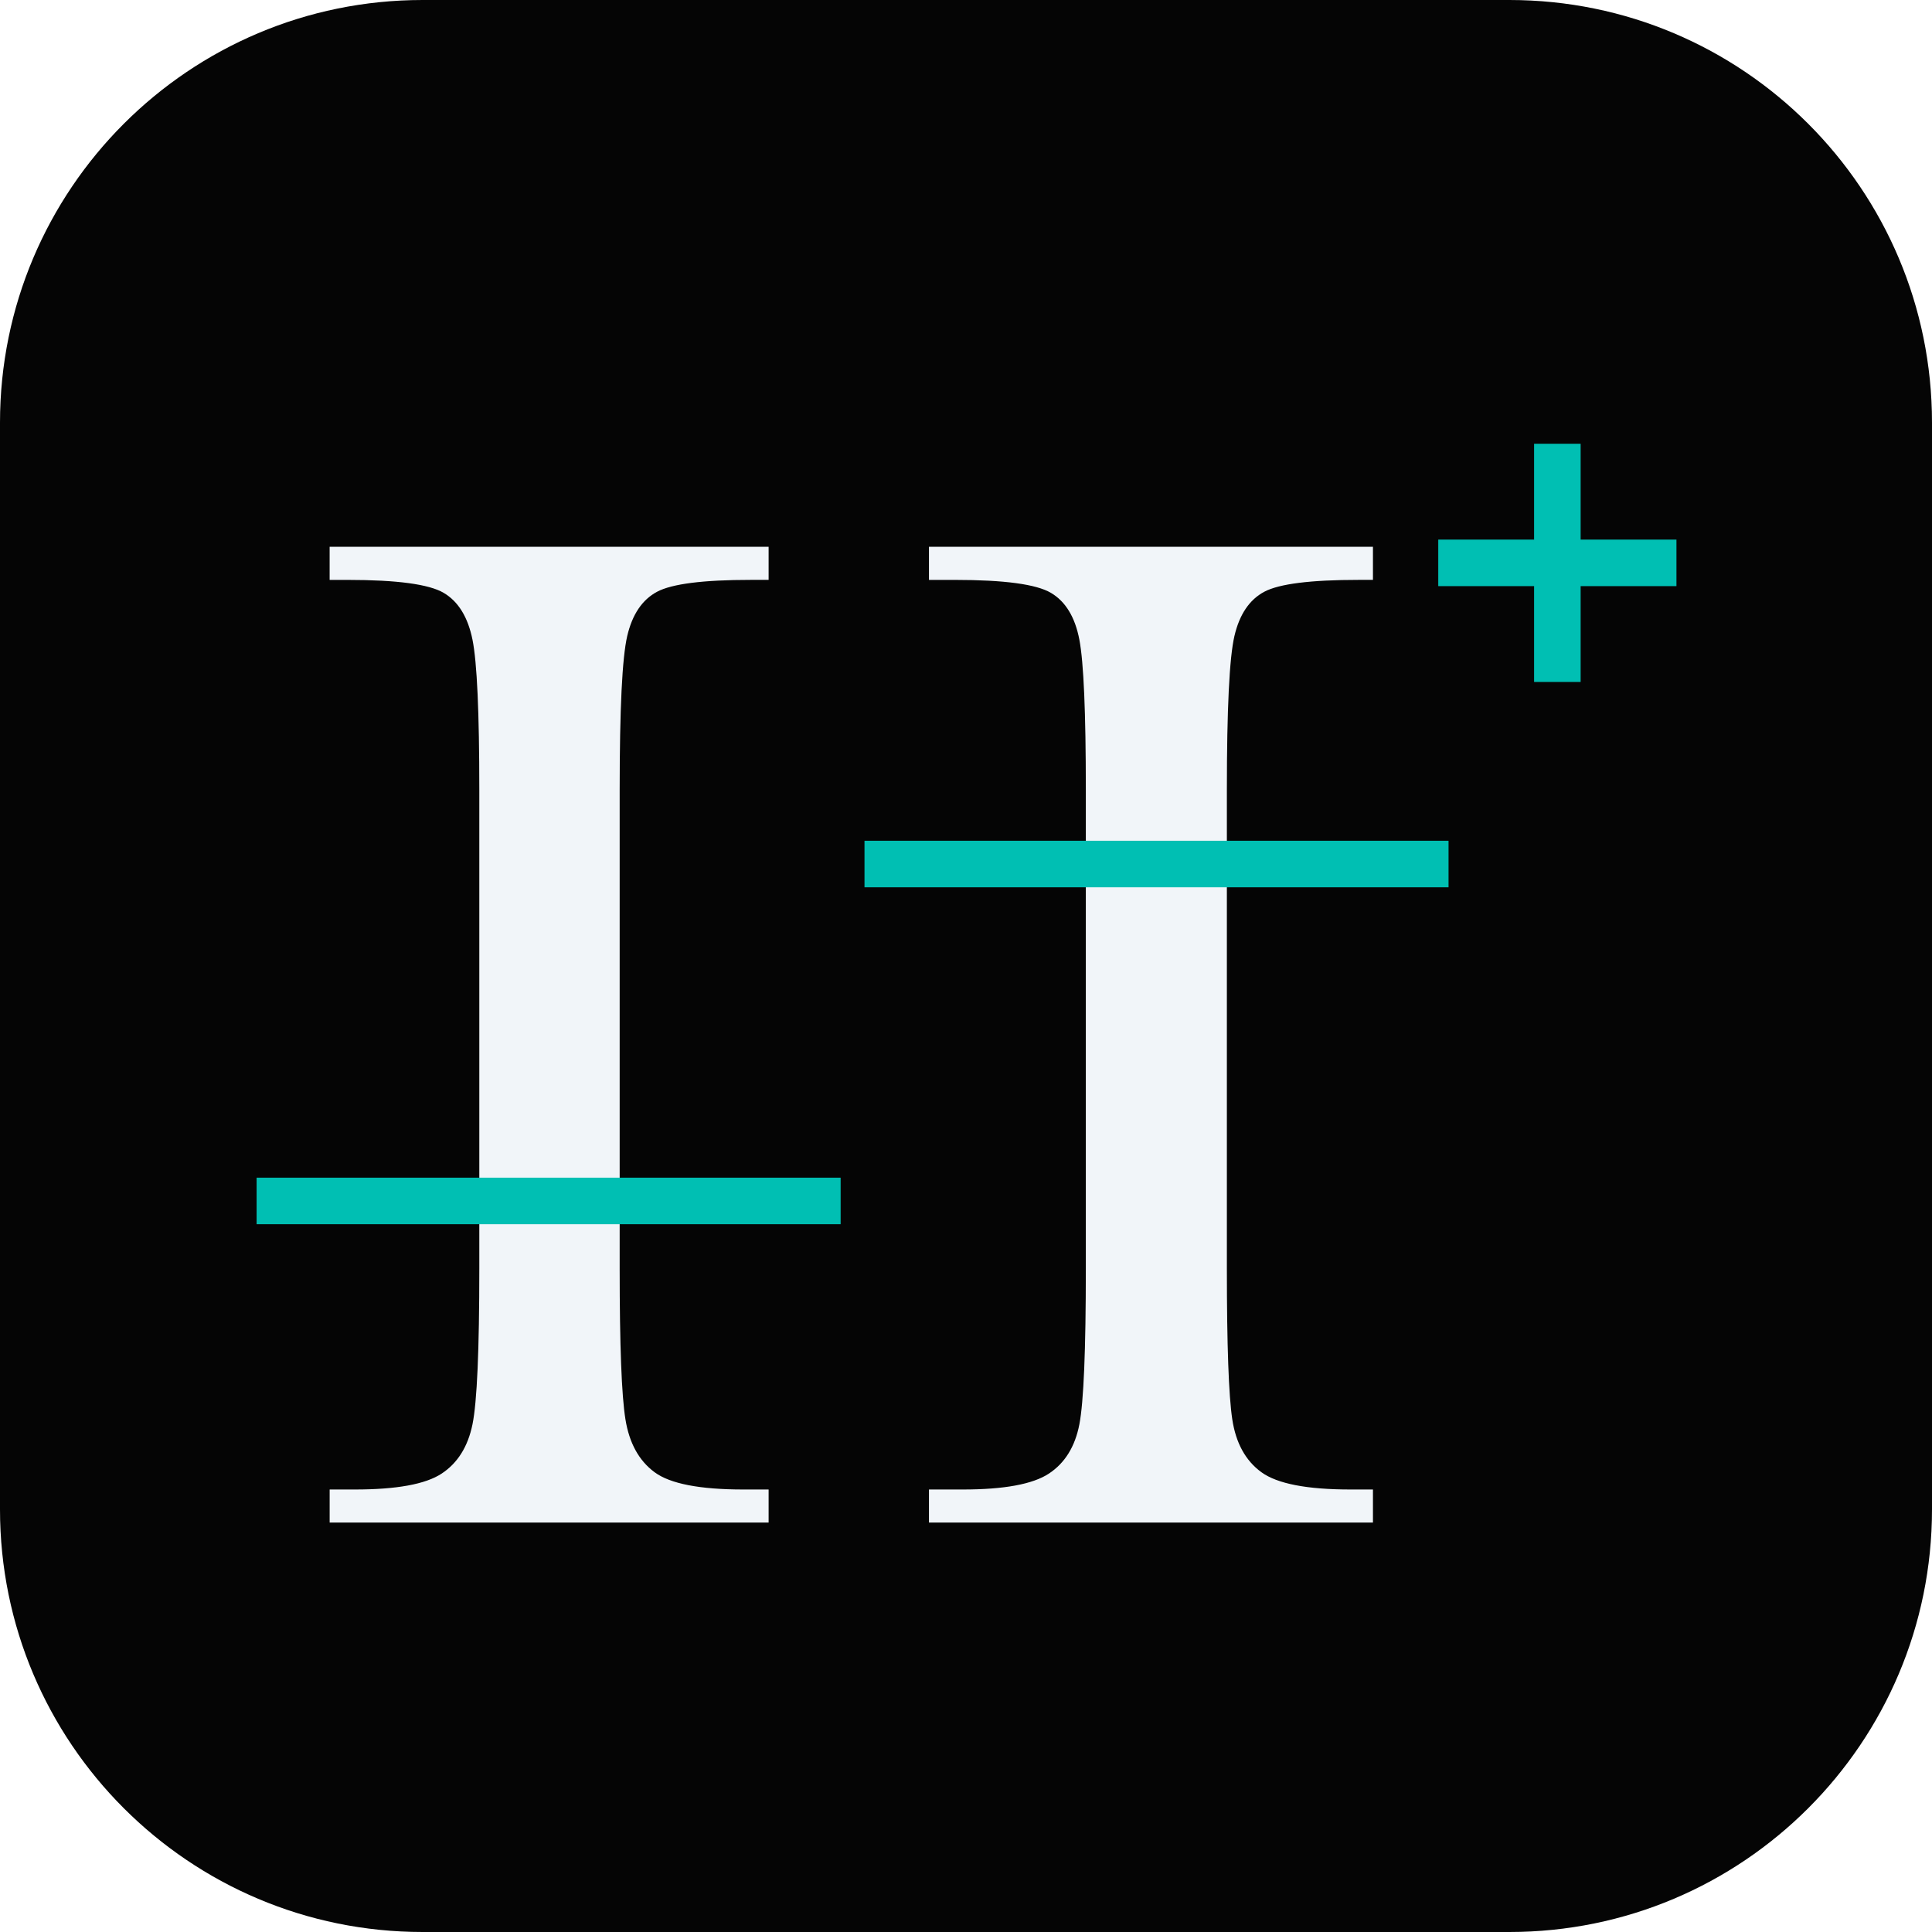
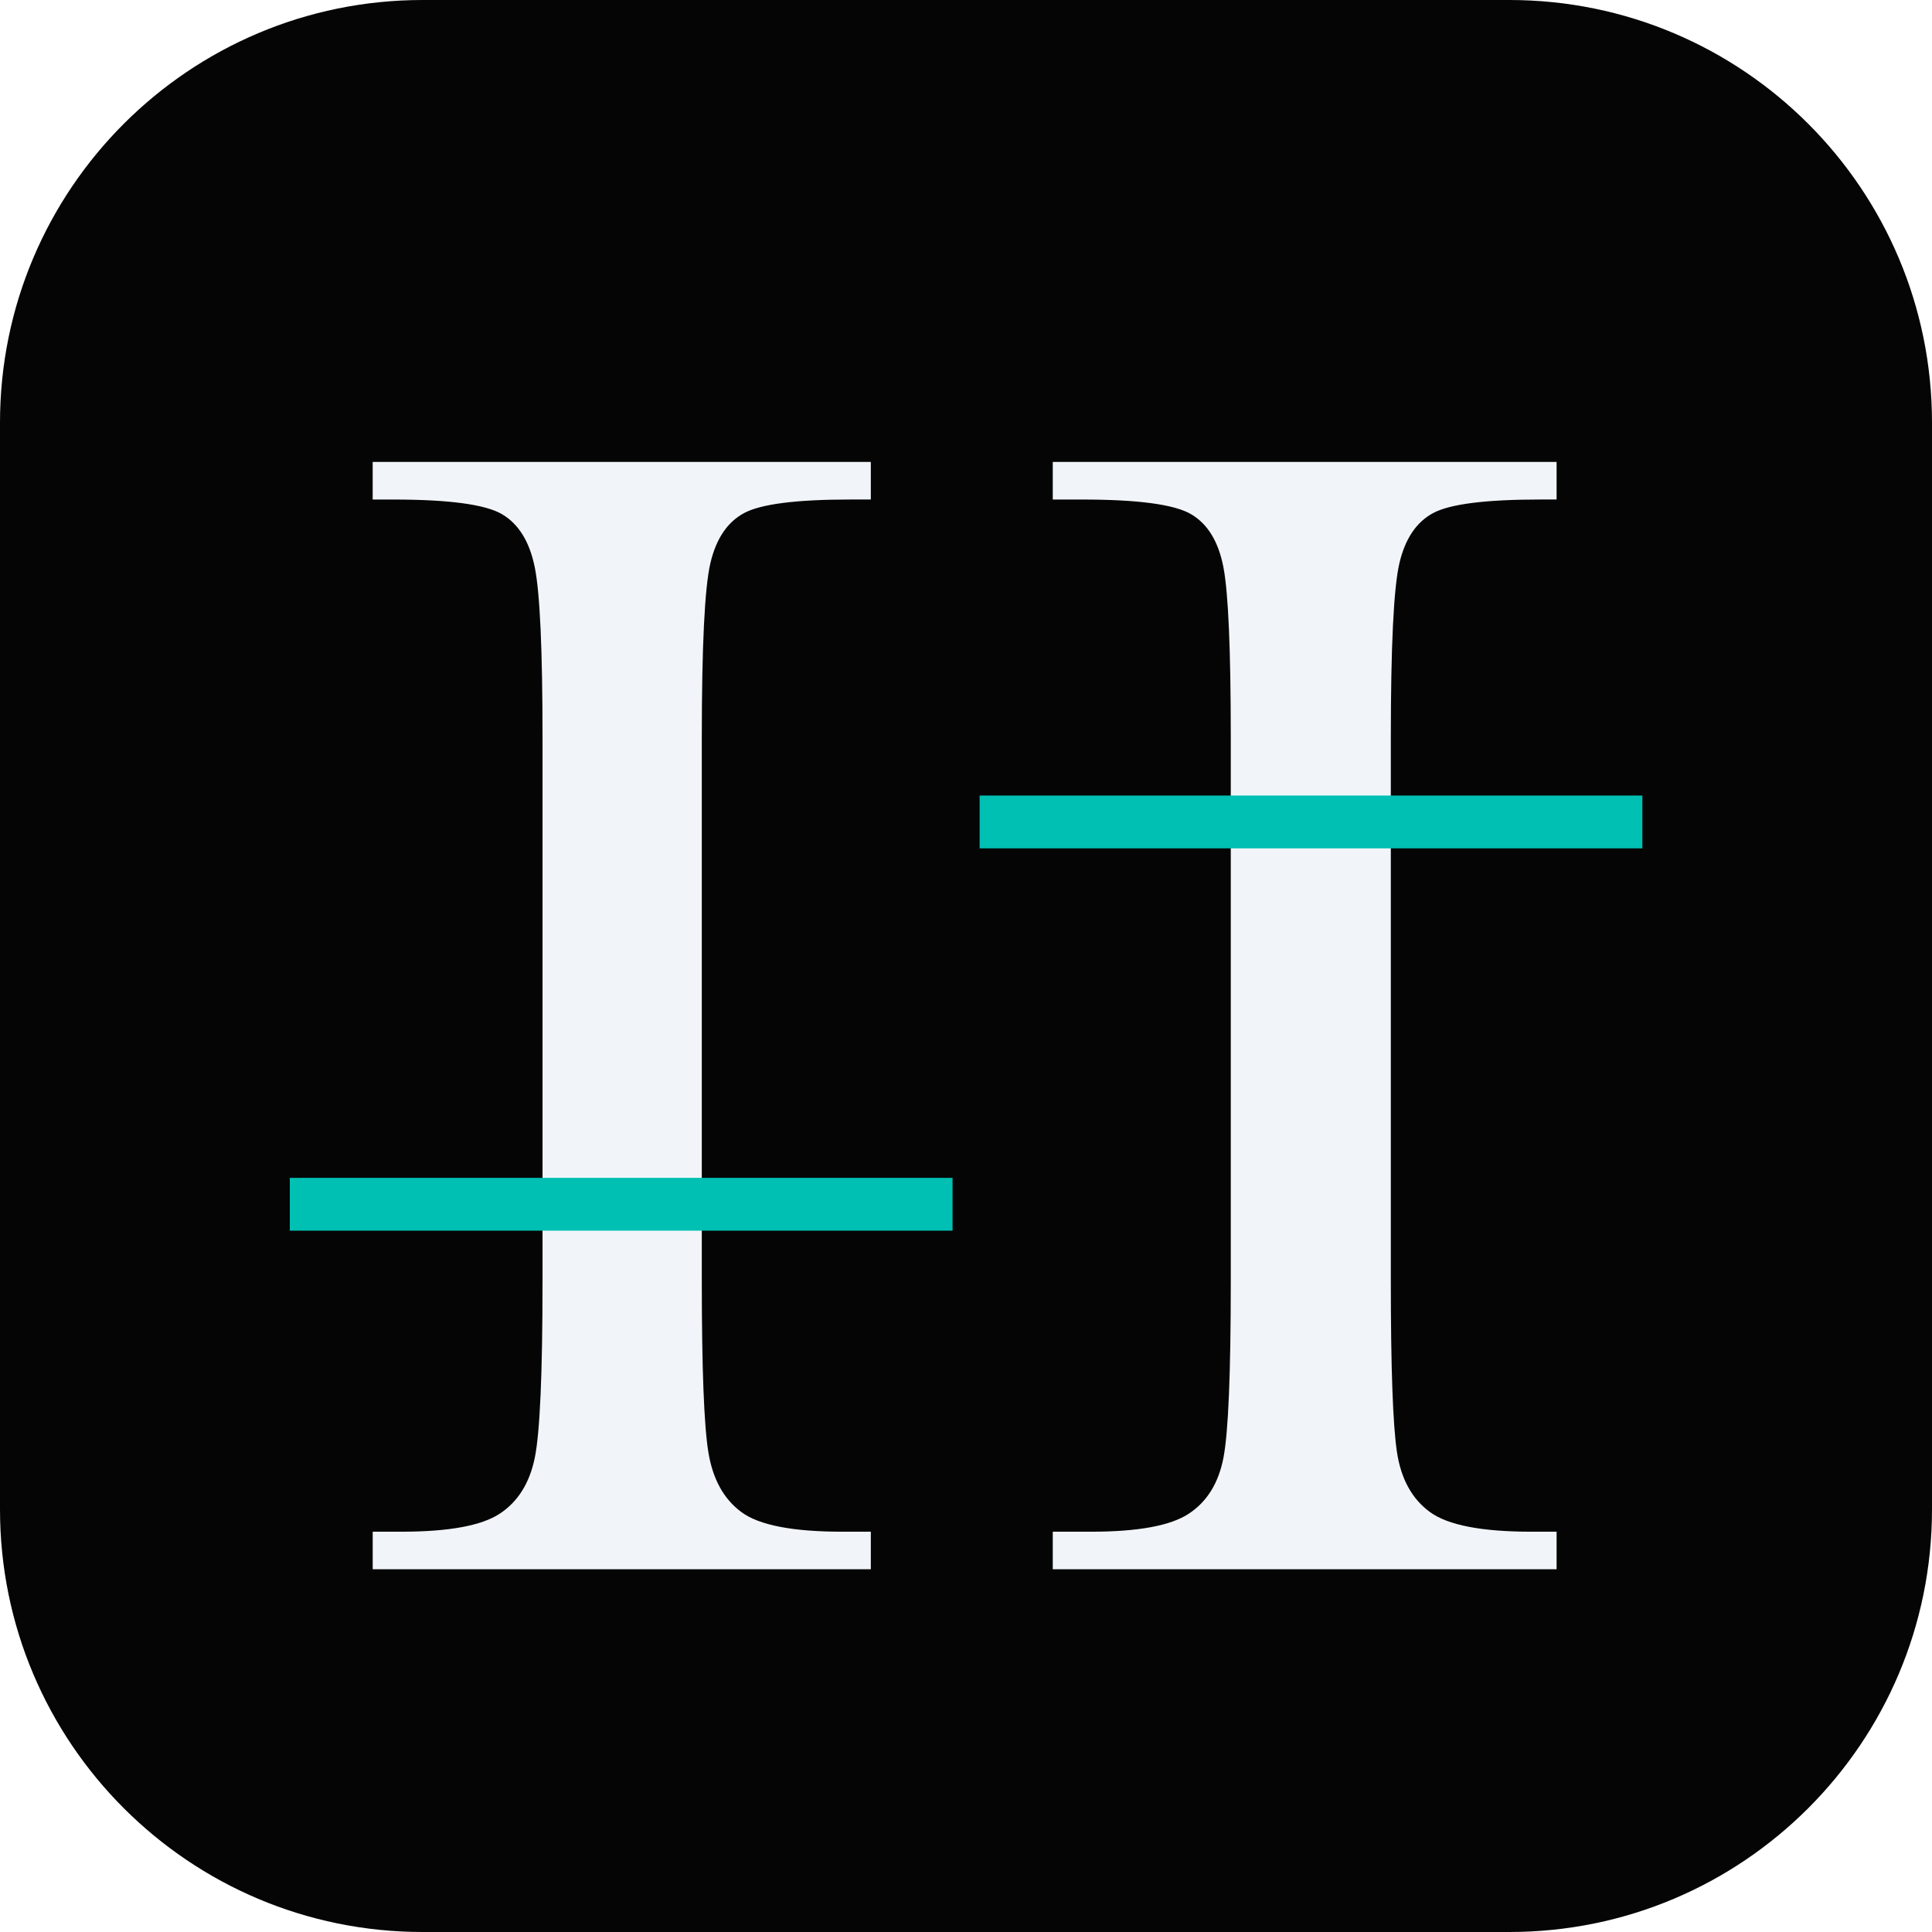
<svg xmlns="http://www.w3.org/2000/svg" viewBox="0 0 64 64">
  <rect width="64" height="64" rx="14" fill="#050505" />
-   <g transform="translate(8.5 14.7) scale(.0705)">
+   <g transform="translate(9.6 11.43) scale(.08)">
    <g fill="#f1f5f9">
      <path d="M34.32,48.42v15.55h8.45c23.21,0,38.26,2.03,45.14,6.09,6.87,4.06,11.38,11.38,13.53,21.98,2.14,10.6,3.21,34.15,3.21,70.67v224.86c0,38.32-1.07,62.72-3.21,73.2-2.15,10.48-6.99,18.21-14.54,23.16-7.56,4.96-21.13,7.44-40.74,7.44h-11.83v15.55h206.26v-15.55h-11.83c-20.52,0-34.44-2.7-41.76-8.12-7.33-5.41-11.89-13.69-13.69-24.85-1.81-11.16-2.71-34.77-2.71-70.84v-224.86c0-38.09,1.18-62.21,3.550-72.36,2.37-10.14,7.04-17.07,14.03-20.8,6.98-3.72,21.64-5.58,43.96-5.58h8.45v-15.55H34.32Z" />
      <path d="M315.93,48.42v15.55h12.17c23.21,0,38.26,2.03,45.14,6.09,6.87,4.06,11.33,11.38,13.36,21.98,2.03,10.6,3.04,34.15,3.04,70.67v224.86c0,38.32-1.01,62.72-3.04,73.2-2.03,10.48-6.82,18.21-14.37,23.16-7.56,4.96-21.02,7.44-40.41,7.44h-15.89v15.55h208.62v-15.55h-10.48c-20.51,0-34.49-2.7-41.93-8.12-7.44-5.41-12-13.69-13.69-24.85-1.69-11.16-2.54-34.77-2.54-70.84v-224.86c0-38.09,1.18-62.21,3.55-72.36,2.37-10.14,7.04-17.07,14.03-20.8,6.98-3.72,21.75-5.58,44.3-5.58h6.76v-15.55h-208.62Z" />
    </g>
    <g fill="#00bfb3">
      <rect y="344.85" width="274.43" height="21.87" />
      <rect x="285.64" y="186.54" width="274.43" height="21.87" />
-       <rect x="555.24" y="45.03" width="111.92" height="21.87" />
-       <rect x="600.27" width="21.87" height="111.92" />
    </g>
  </g>
</svg>
